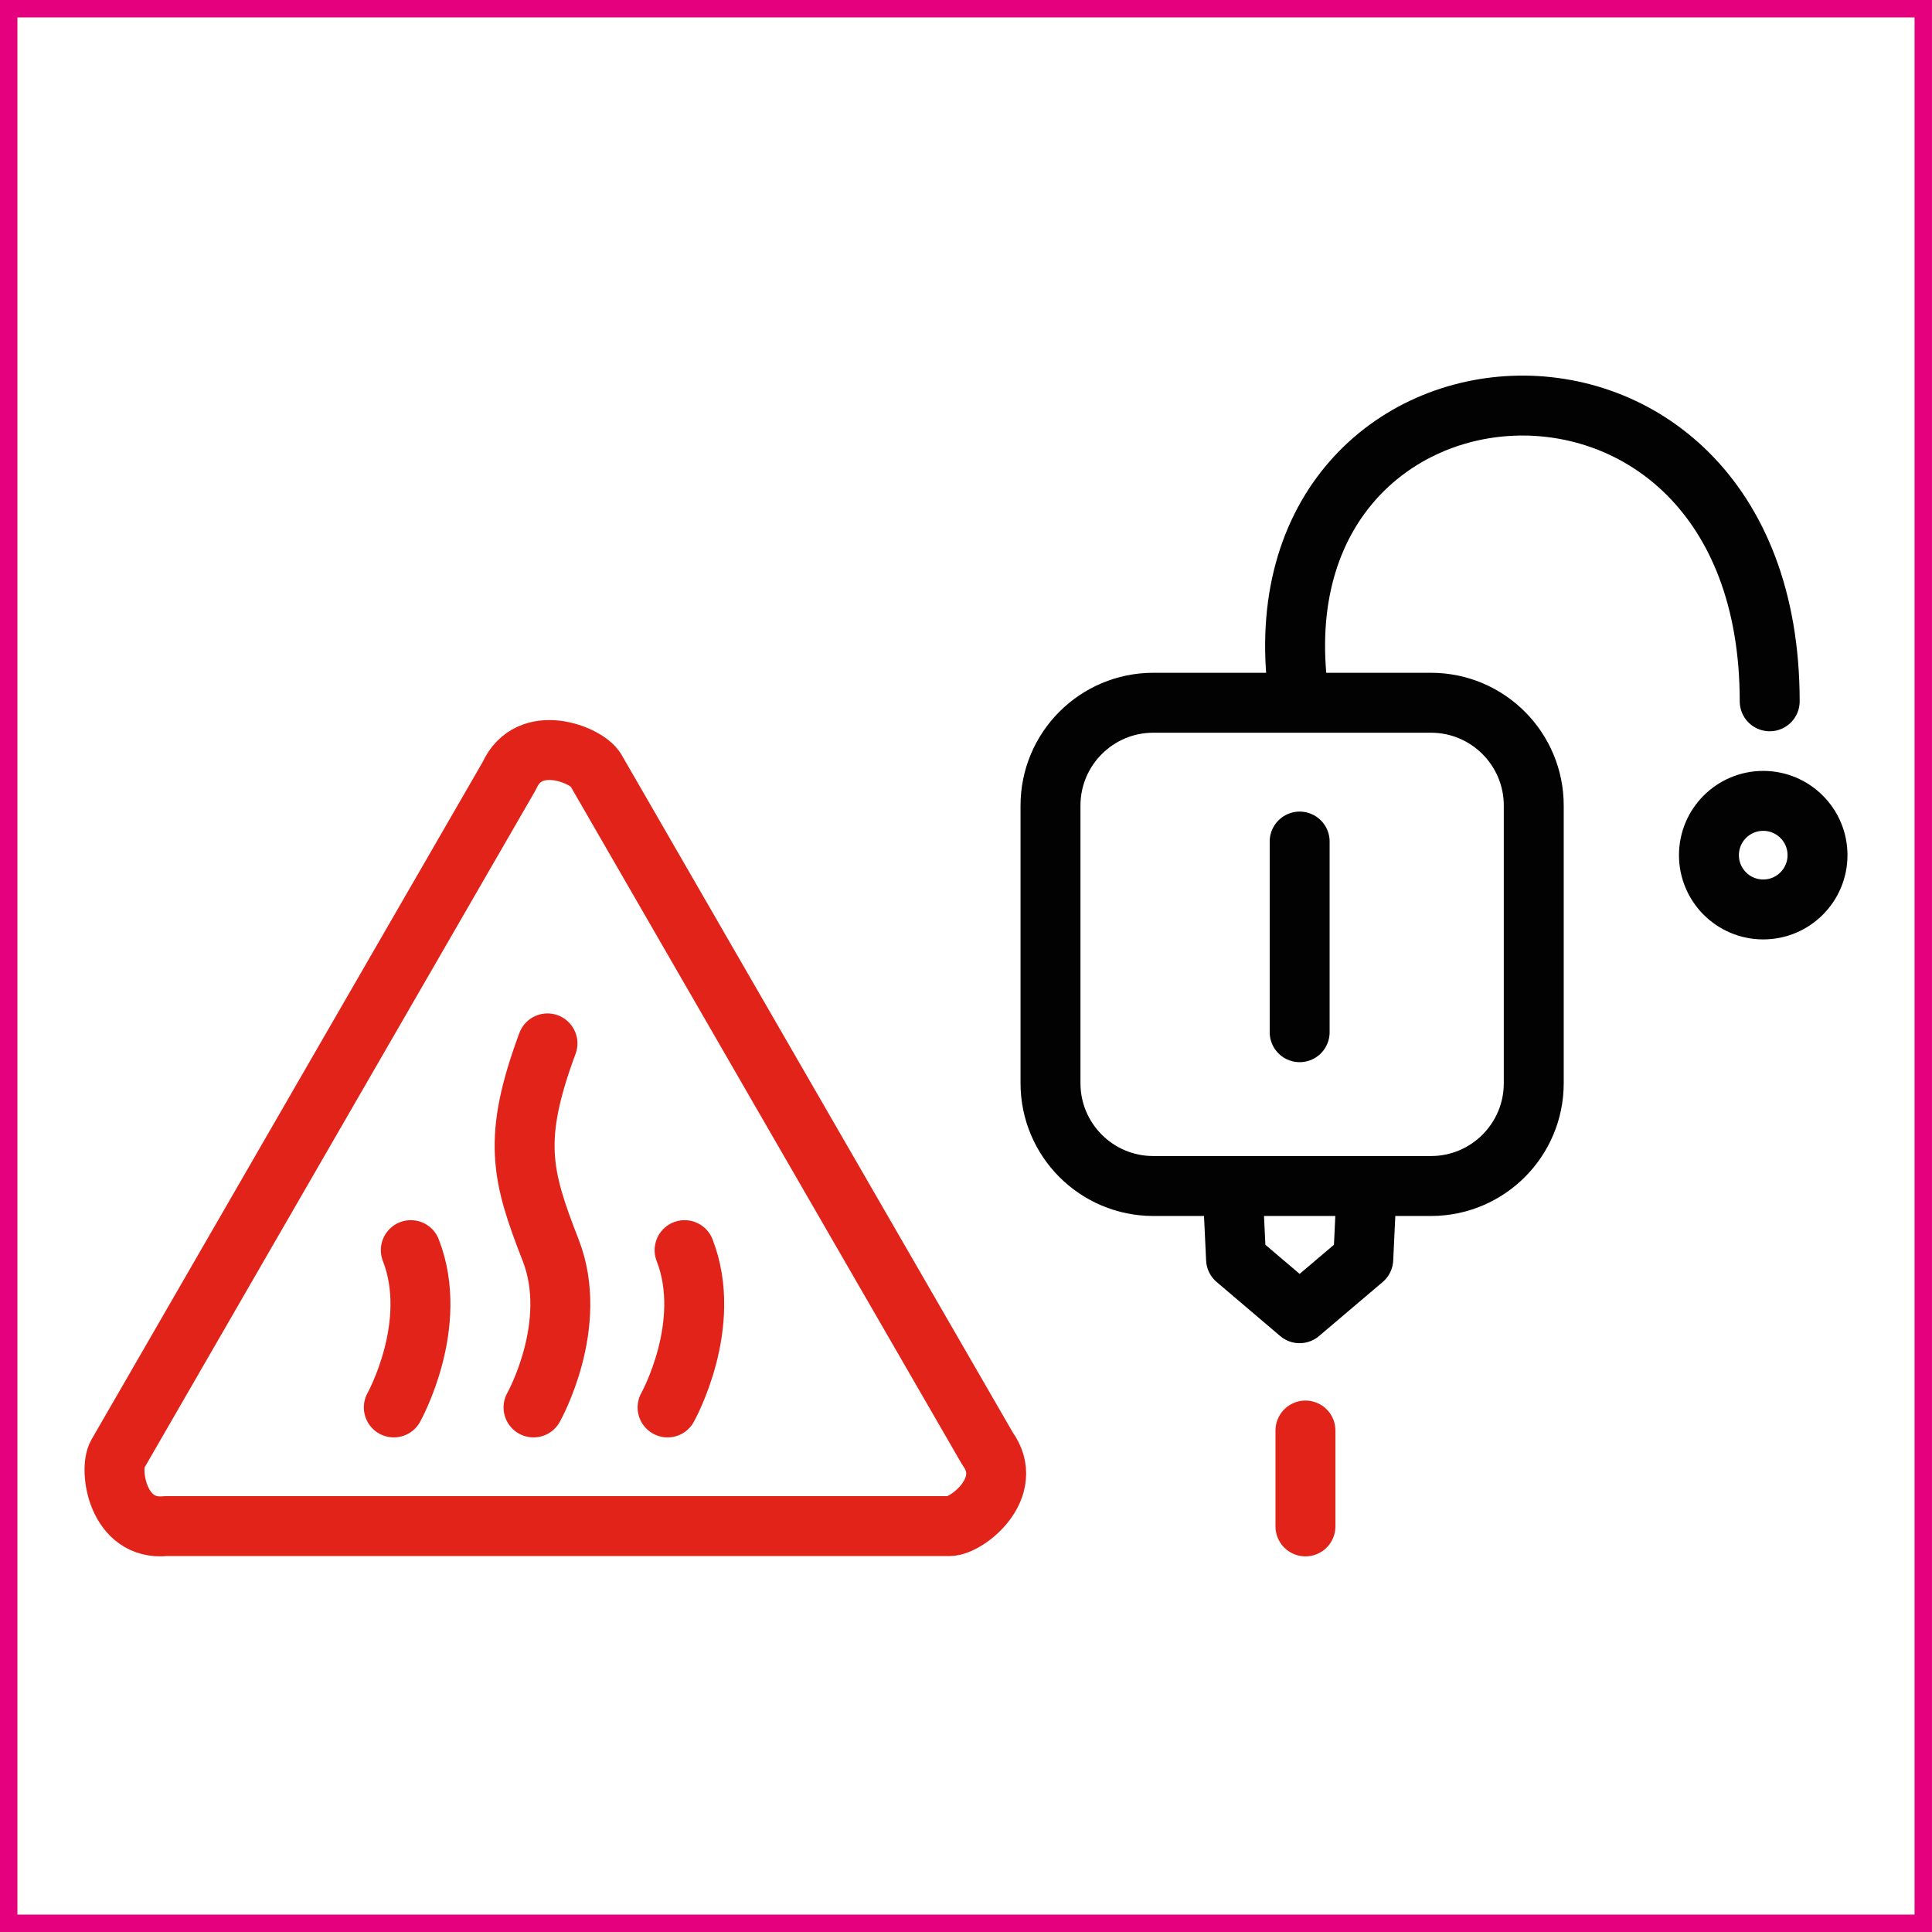
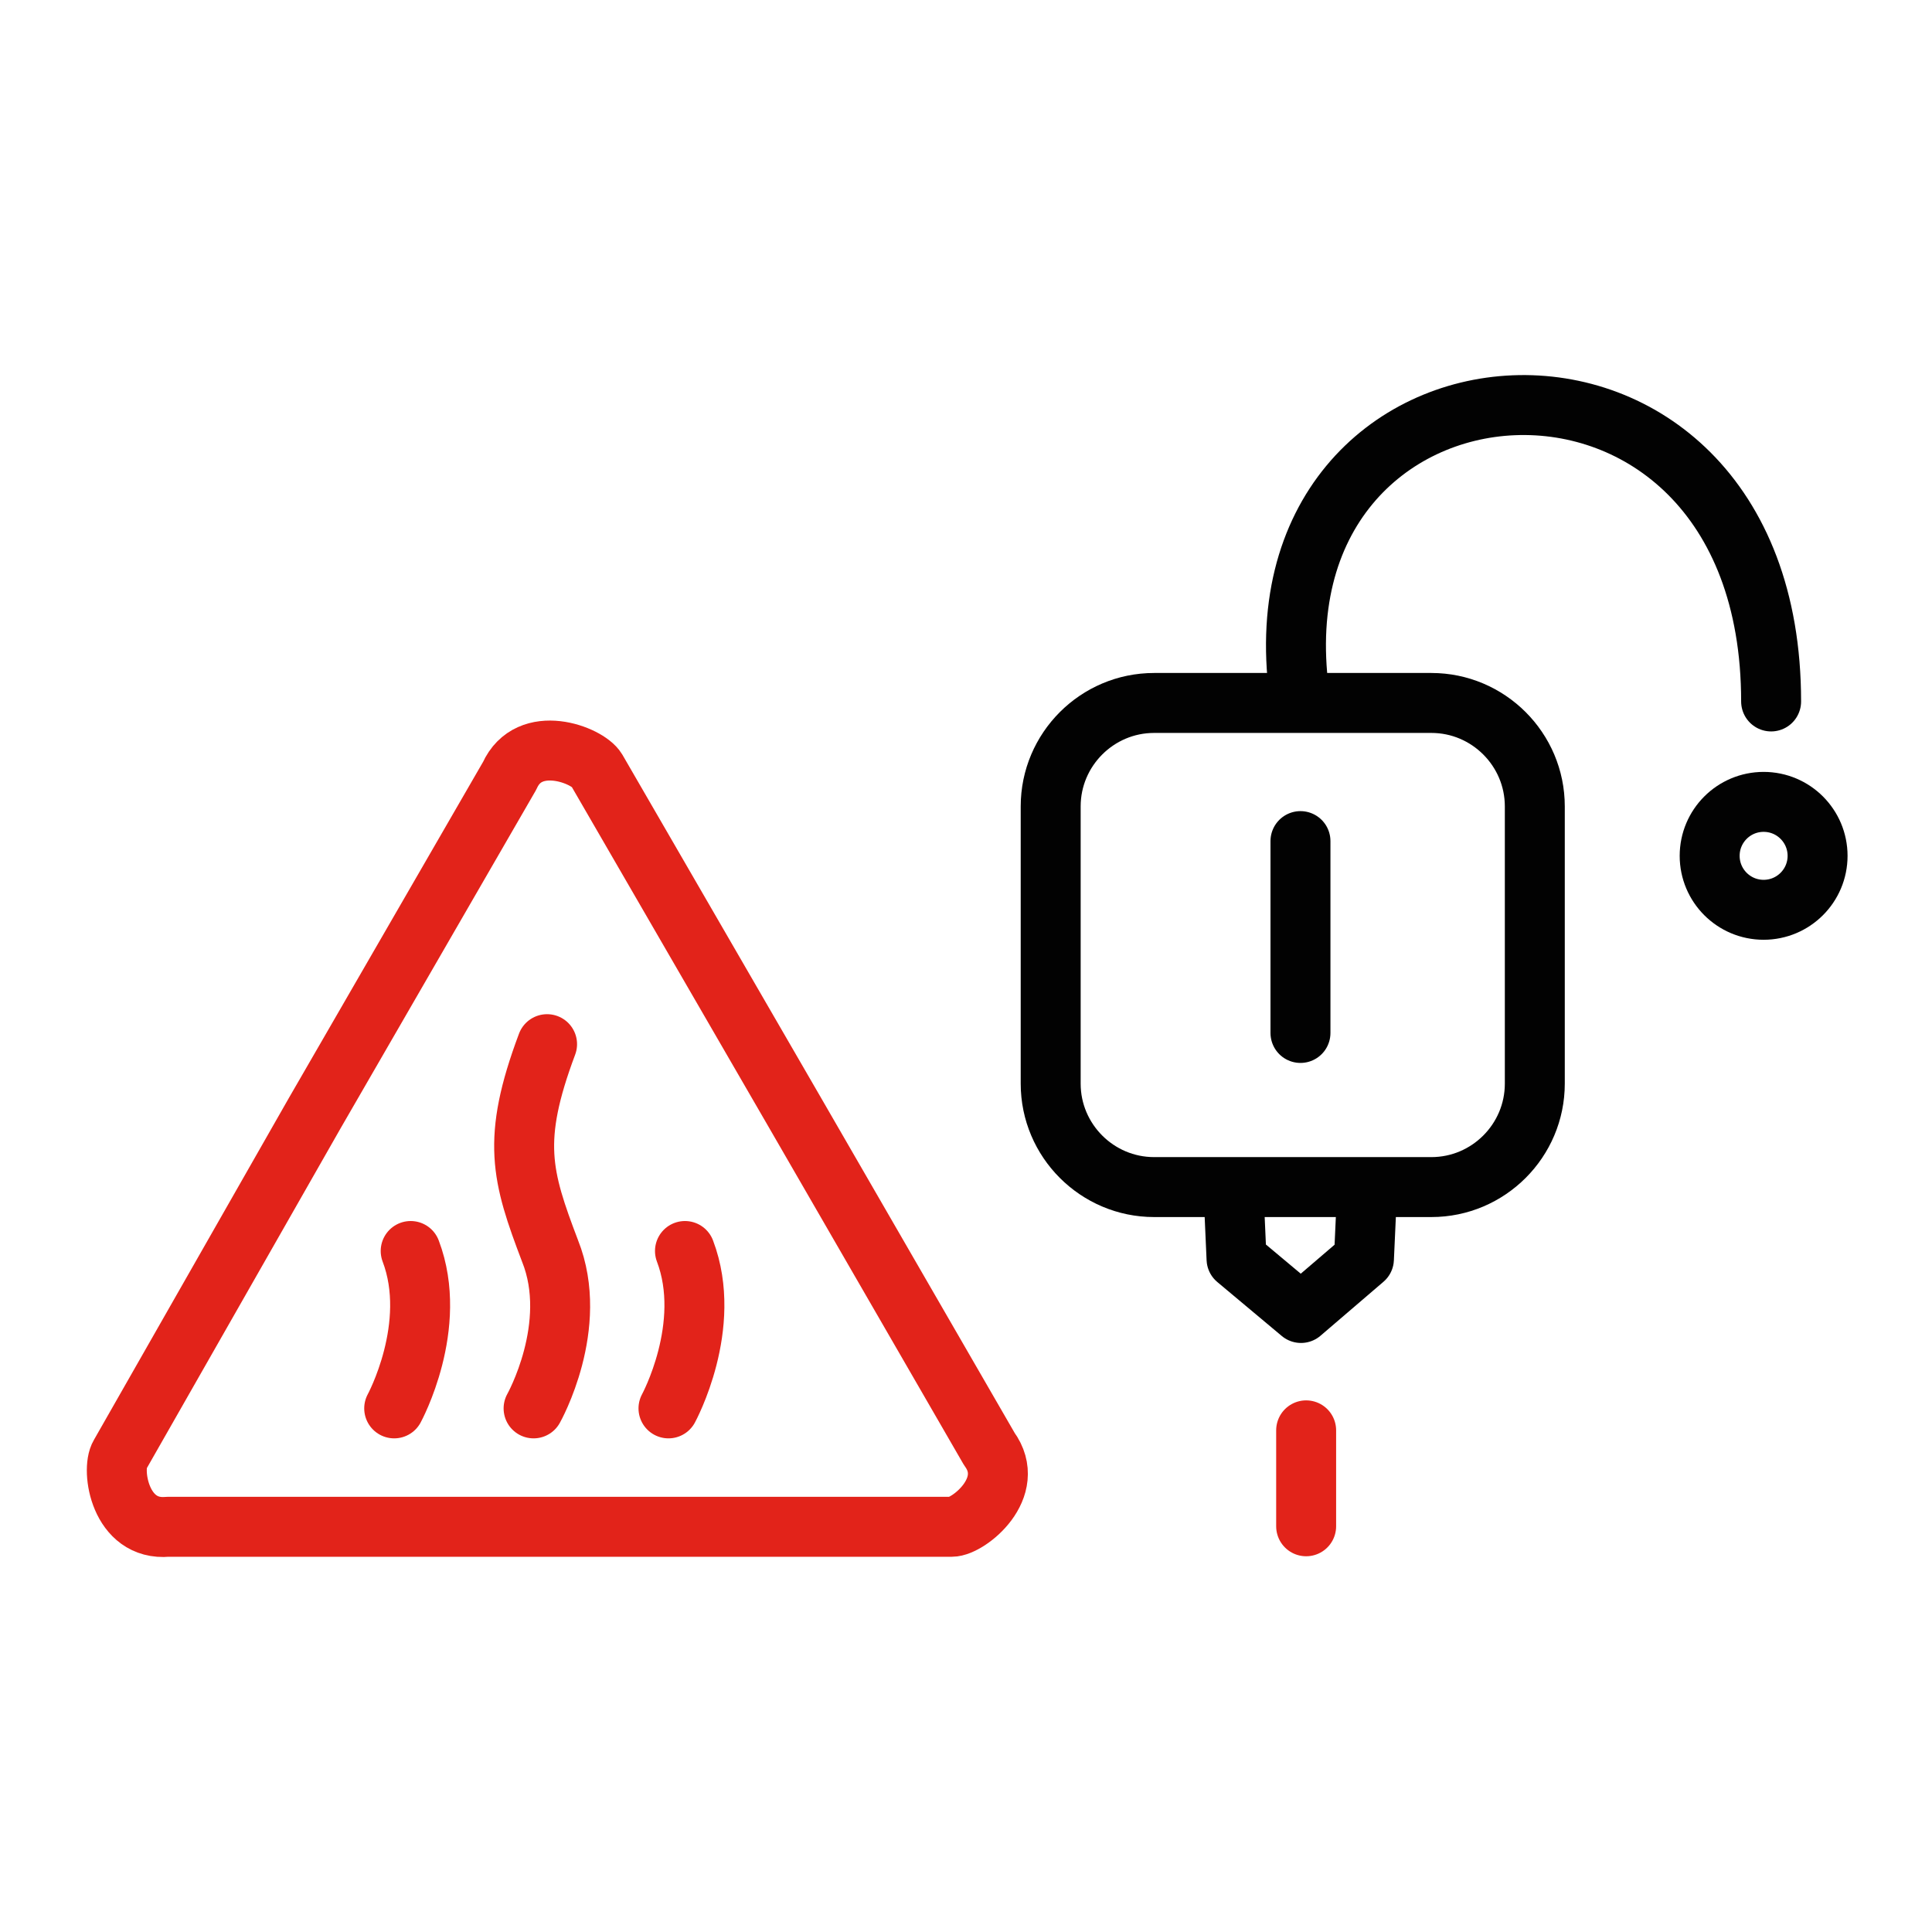
- <svg xmlns="http://www.w3.org/2000/svg" version="1.1" id="Layer_1" x="0px" y="0px" width="128.941px" height="128.943px" viewBox="0 0 128.941 128.943" enable-background="new 0 0 128.941 128.943" xml:space="preserve">
-   <rect x="0.581" y="0.581" fill="none" stroke="#E5007E" stroke-width="1.162" stroke-miterlimit="10" width="127.779" height="127.781" />
+ <svg xmlns="http://www.w3.org/2000/svg" version="1.1" id="Layer_1" x="0px" y="0px" viewBox="0 0 128.9 128.9" style="enable-background:new 0 0 128.9 128.9;" xml:space="preserve">
+   <style type="text/css">
+ 	.st0{fill:none;stroke:#E2231A;stroke-width:4;stroke-linecap:round;stroke-linejoin:round;stroke-miterlimit:10;}
+ 	.st1{fill:none;stroke:#020202;stroke-width:4;stroke-linecap:round;stroke-linejoin:round;stroke-miterlimit:10;}
+ </style>
  <g>
    <g id="Group_347" transform="translate(23.178 -14)">
      <g id="extruder-2-icon-big" transform="translate(104.888 138)">
        <g id="Group_261_12_">
          <g id="Group_255_17_">
            <g id="Group_254_13_" transform="translate(10.378 17.831)">
-               <path id="Line_343" fill="none" stroke="#E2231A" stroke-width="4" stroke-linecap="round" stroke-linejoin="round" stroke-miterlimit="10" d="        M-51.317-39.958v-6.399" />
+               <path id="Line_343" class="st0" d="M-51.3-40v-6.4" />
            </g>
-             <ellipse id="Ellipse_171" fill="none" stroke="#020202" stroke-width="4" stroke-linecap="round" stroke-linejoin="round" stroke-miterlimit="10" cx="-10.387" cy="-66.926" rx="3.623" ry="3.623" />
-             <path id="Path_318_11_" fill="none" stroke="#020202" stroke-width="4" stroke-linecap="round" stroke-linejoin="round" stroke-miterlimit="10" d="       M-41.329-77.159c-3.9-24.982,31.374-27.697,31.374-0.036" />
+             <ellipse id="Ellipse_171" class="st1" cx="-10.4" cy="-66.9" rx="3.6" ry="3.6" />
+             <path id="Path_318_11_" class="st1" d="M-41.3-77.2c-3.9-25,31.4-27.7,31.4,0" />
          </g>
        </g>
      </g>
      <g id="Group_346" transform="translate(62.822 153.365)">
-         <path id="Path_159_1_" fill="none" stroke="#E2231A" stroke-width="4" stroke-linecap="round" stroke-linejoin="round" stroke-miterlimit="10" d="     M-46.245-87.983l13.185,22.844l12.964,22.45c1.903,2.621-1.371,5.184-2.543,5.177h-52.299c-3.226,0.334-3.805-3.771-3.217-4.788     l13.186-22.843l12.964-22.451c1.324-2.955,5.176-1.402,5.756-0.392L-46.245-87.983z" />
-         <path id="Path_160_1_" fill="none" stroke="#E2231A" stroke-width="4" stroke-linecap="round" stroke-linejoin="round" stroke-miterlimit="10" d="     M-49.461-69.728c-2.359,6.361-1.74,8.802,0.212,13.798c1.953,4.996-1.143,10.498-1.143,10.498" />
-         <path id="Path_161_1_" fill="none" stroke="#E2231A" stroke-width="4" stroke-linecap="round" stroke-linejoin="round" stroke-miterlimit="10" d="     M-40.31-55.93c1.945,4.987-1.136,10.498-1.136,10.498" />
-         <path id="Path_162_1_" fill="none" stroke="#E2231A" stroke-width="4" stroke-linecap="round" stroke-linejoin="round" stroke-miterlimit="10" d="     M-58.582-55.93c1.945,4.987-1.135,10.498-1.135,10.498" />
+         <path id="Path_159_1_" class="st0" d="M-46.2-88l13.2,22.8l13,22.5c1.9,2.6-1.4,5.2-2.5,5.2h-52.3c-3.2,0.3-3.8-3.8-3.2-4.8     L-65-65.1l13-22.5C-50.7-90.5-46.8-89-46.2-88L-46.2-88z" />
+         <path id="Path_160_1_" class="st0" d="M-49.5-69.7c-2.4,6.4-1.7,8.8,0.2,13.8c2,5-1.1,10.5-1.1,10.5" />
+         <path id="Path_161_1_" class="st0" d="M-40.3-55.9c1.9,5-1.1,10.5-1.1,10.5" />
+         <path id="Path_162_1_" class="st0" d="M-58.6-55.9c1.9,5-1.1,10.5-1.1,10.5" />
      </g>
    </g>
    <g id="Group_255_20_">
      <g id="Group_254_15_" transform="translate(5.765 25.517)">
        <g id="Group_331_14_">
-           <path id="Line_365_12_" fill="none" stroke="#020202" stroke-width="4" stroke-linecap="round" stroke-linejoin="round" stroke-miterlimit="10" d="      M80.975,43.373V30.649" />
+           <path id="Line_365_12_" class="st1" d="M81,43.4V30.6" />
        </g>
      </g>
-       <path id="Rectangle_261_15_" fill="none" stroke="#020202" stroke-width="4" stroke-linecap="round" stroke-linejoin="round" stroke-miterlimit="10" d="    M76.975,46.902H95.5c3.792,0,6.864,3.073,6.864,6.863v18.527c0,3.791-3.072,6.863-6.864,6.863H76.975    c-3.791,0-6.864-3.072-6.864-6.863V53.766C70.11,49.976,73.184,46.902,76.975,46.902z" />
-       <path id="Path_319_15_" fill="none" stroke="#020202" stroke-width="4" stroke-linecap="round" stroke-linejoin="round" stroke-miterlimit="10" d="    M91.196,79.576l-0.21,4.462l-4.249,3.607l-4.242-3.607l-0.211-4.462" />
+       <path id="Rectangle_261_15_" class="st1" d="M77,46.9h18.5c3.8,0,6.9,3.1,6.9,6.9v18.5c0,3.8-3.1,6.9-6.9,6.9H77    c-3.8,0-6.9-3.1-6.9-6.9V53.8C70.1,50,73.2,46.9,77,46.9z" />
+       <path id="Path_319_15_" class="st1" d="M91.2,79.6L91,84l-4.2,3.6L82.5,84l-0.2-4.5" />
    </g>
  </g>
</svg>
